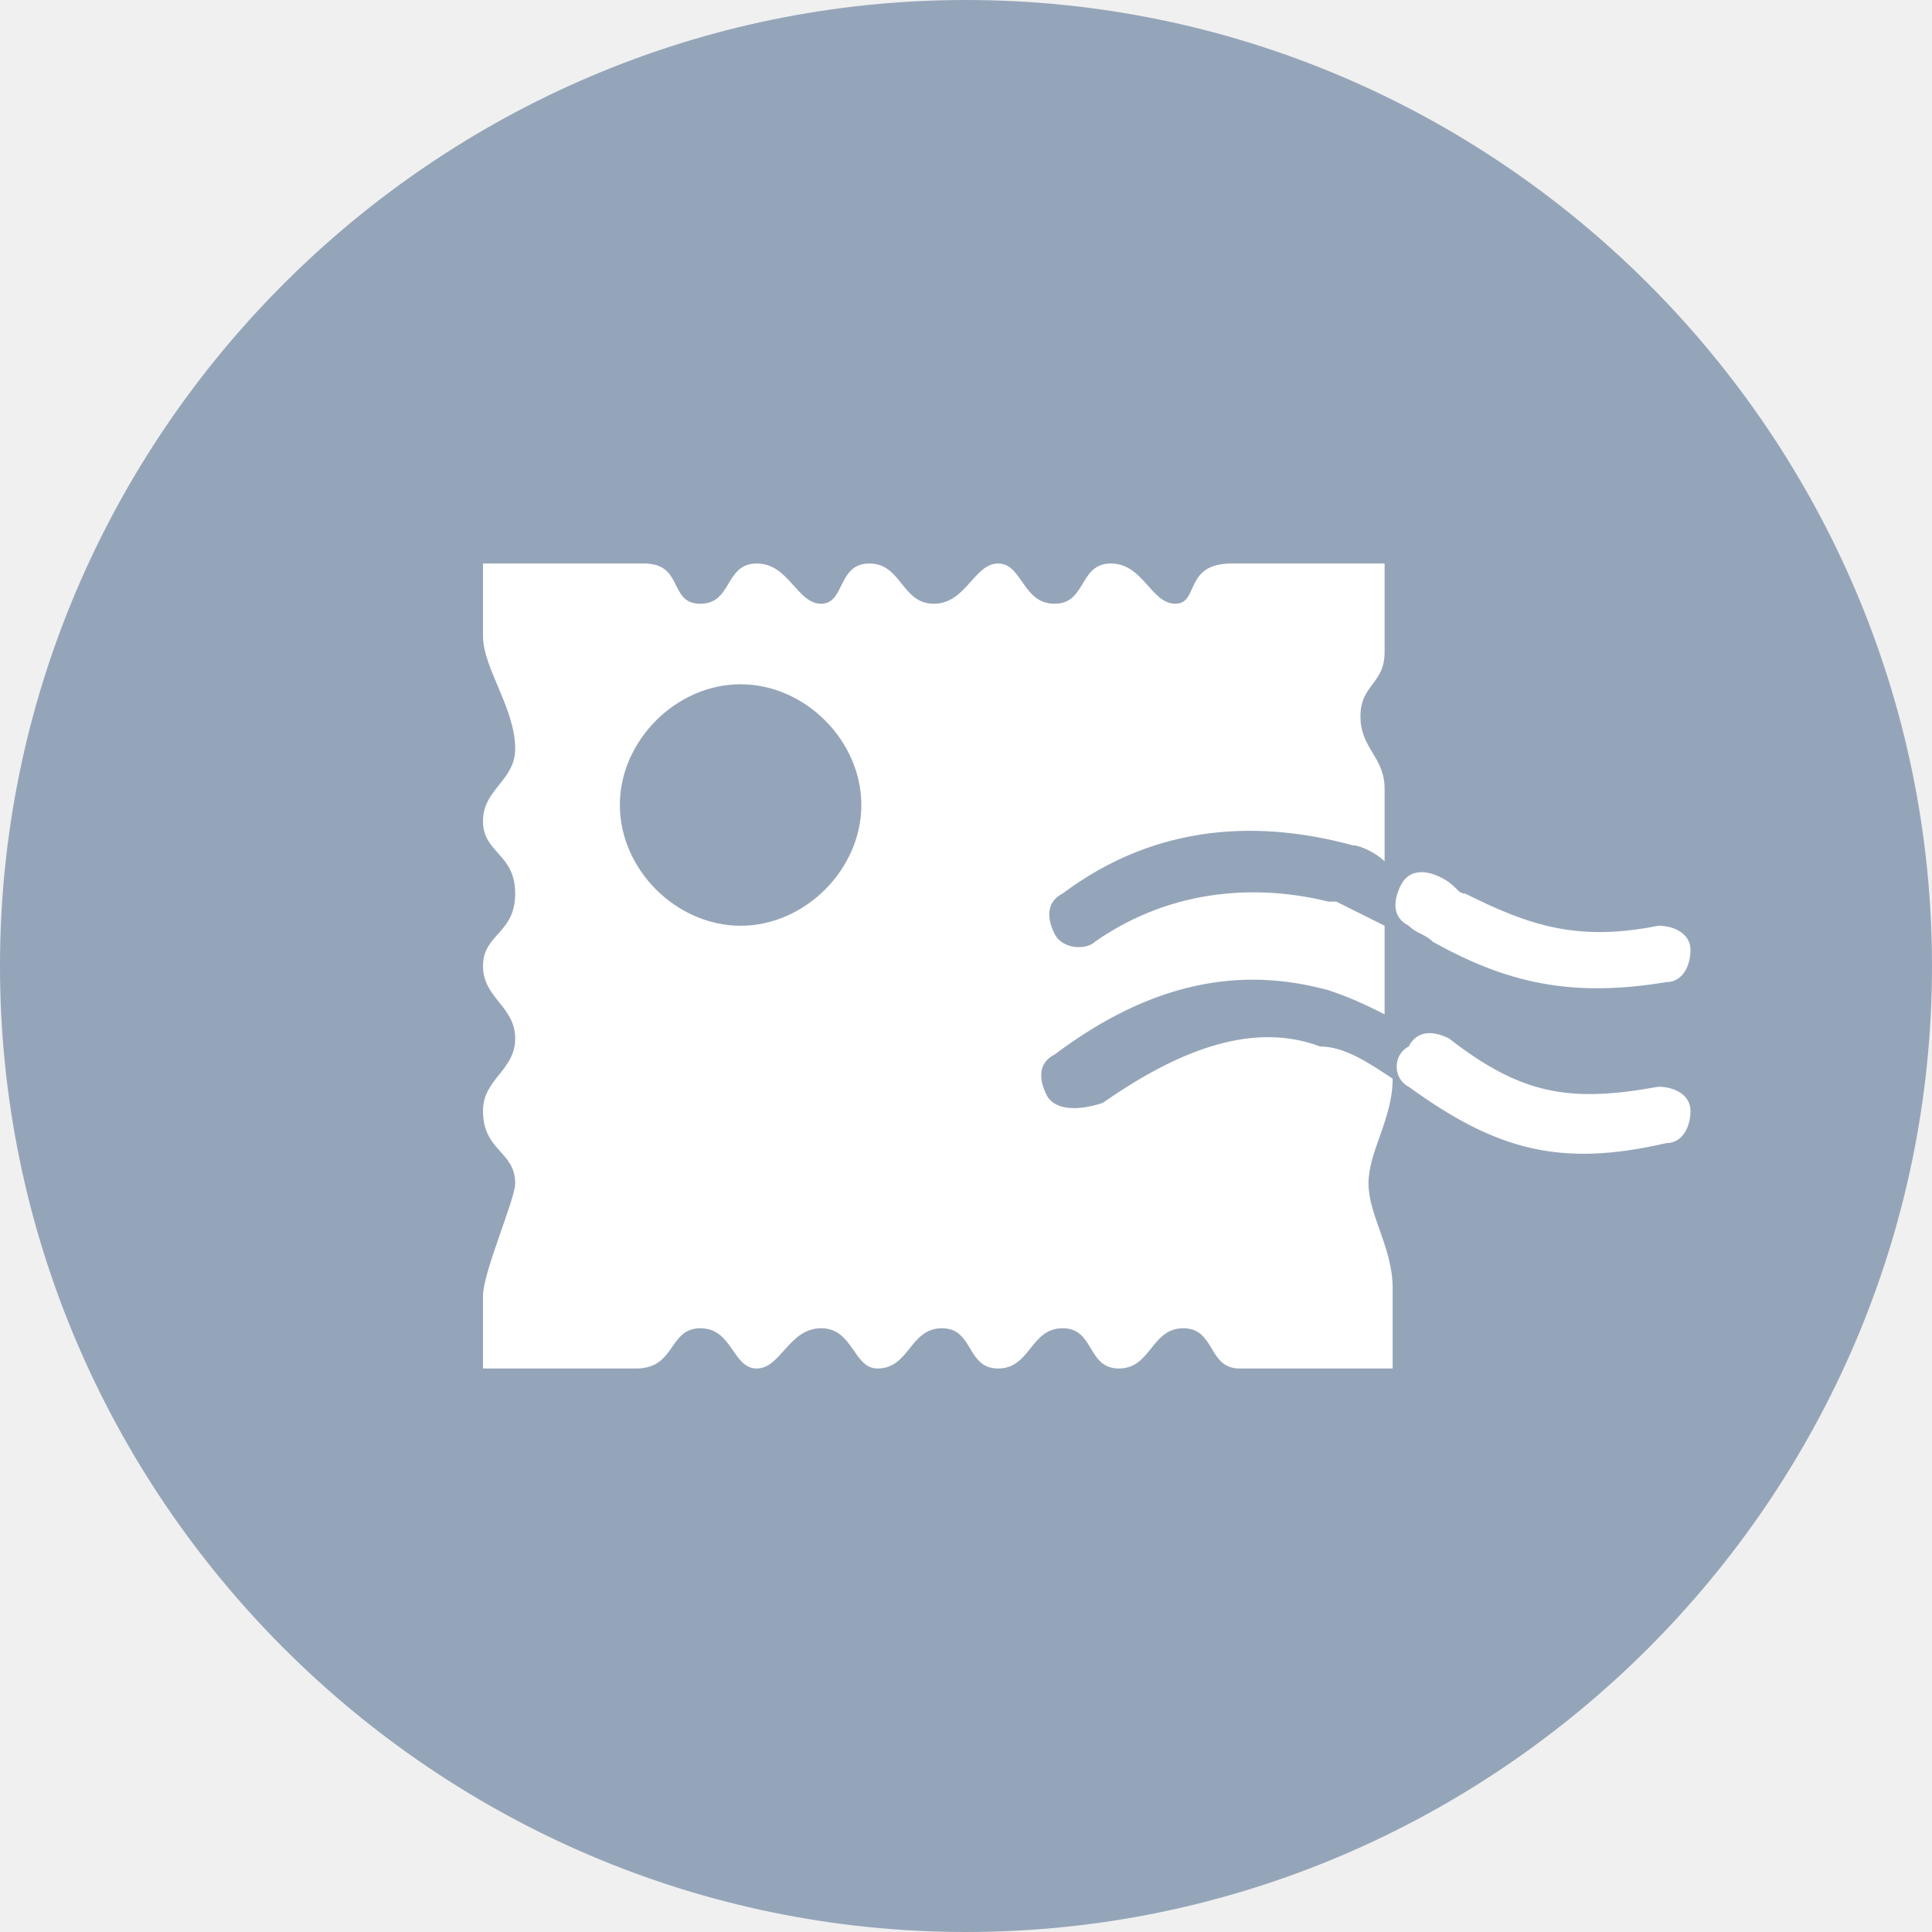
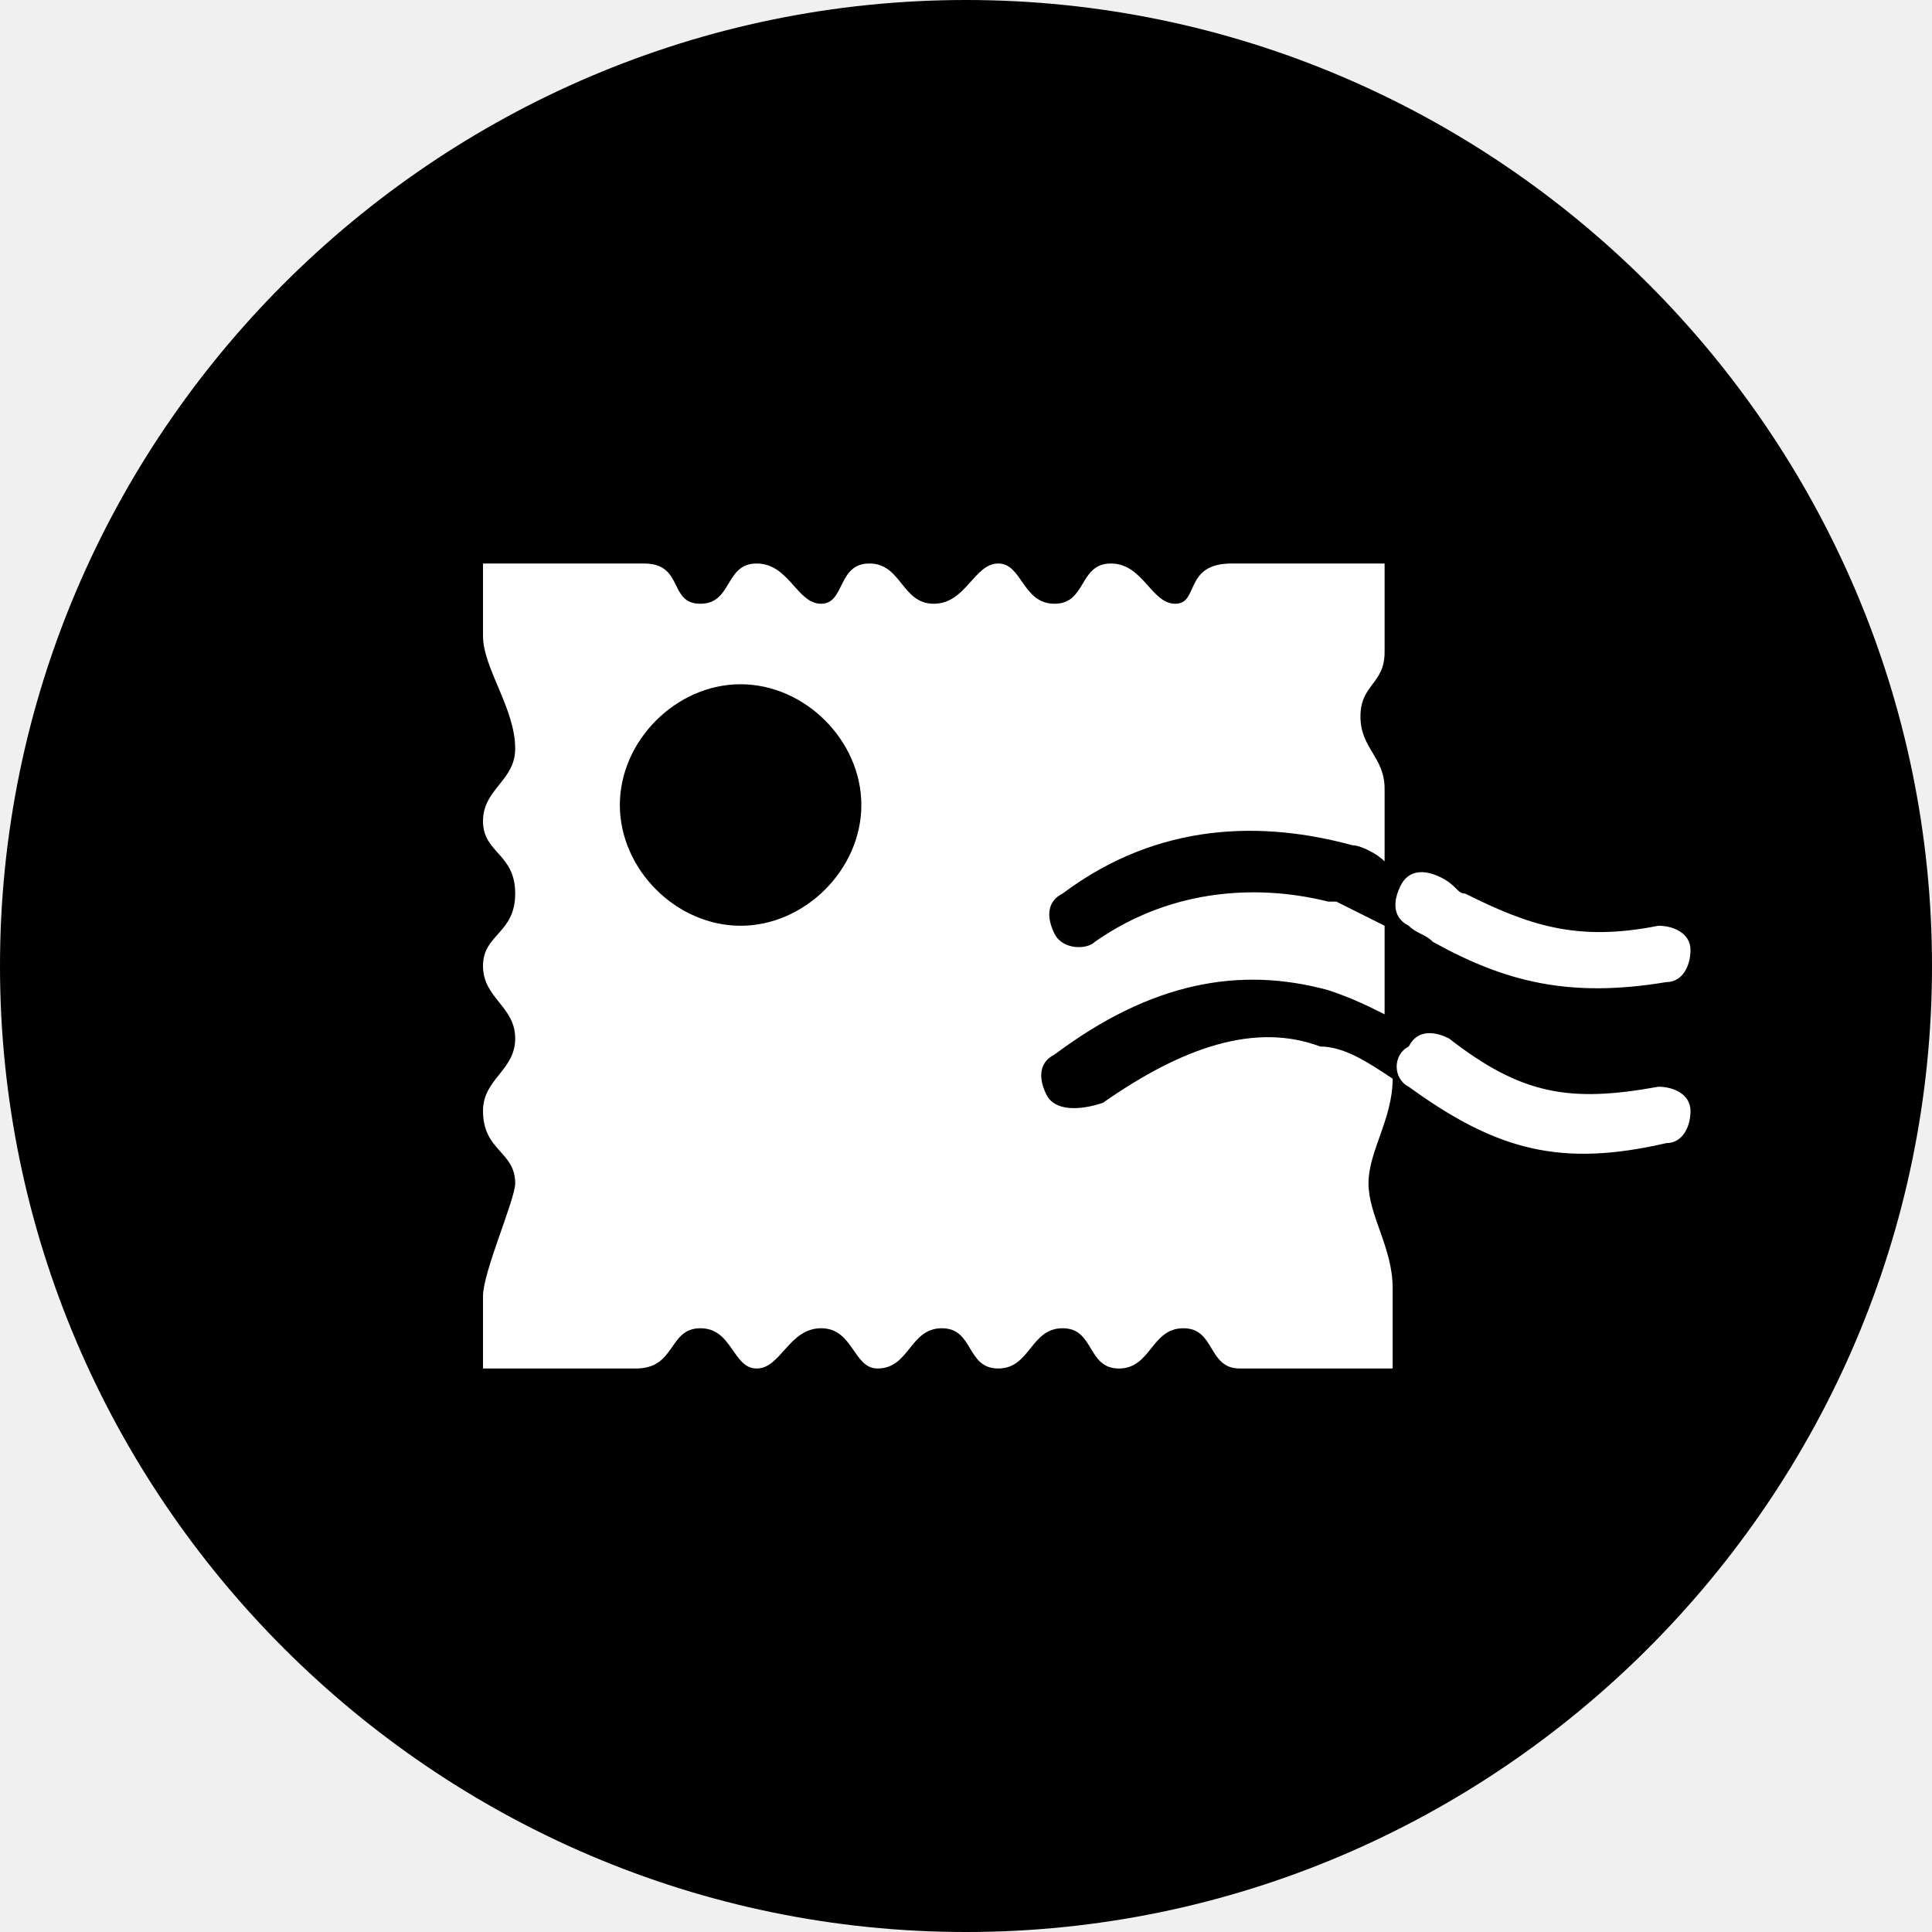
- <svg xmlns="http://www.w3.org/2000/svg" version="1.1" id="Layer_1" x="0" y="0" viewBox="0 0 24 24" xml:space="preserve">
-   <style>.st1{fill:#fff}</style>
-   <path id="Path" d="M12 0C5.4 0 0 5.4 0 12s5.4 12 12 12 12-5.4 12-12S18.6 0 12 0z" fill-rule="evenodd" clip-rule="evenodd" fill="#95a5b9" />
-   <g id="Group-20" transform="translate(6 6.6)">
-     <path id="Path-7" class="st1" d="M11.5 6.9c1.1.8 1.9 1 3.2.7.2 0 .3-.2.3-.4s-.2-.3-.4-.3c-1.1.2-1.7.1-2.6-.6-.2-.1-.4-.1-.5.1-.2.1-.2.4 0 .5z" />
-     <path class="st1" d="M11.5 4.9c.1.1.2.1.3.2.9.5 1.7.7 2.9.5.2 0 .3-.2.3-.4s-.2-.3-.4-.3c-1 .2-1.6 0-2.4-.4-.1 0-.1-.1-.3-.2-.2-.1-.4-.1-.5.1-.1.2-.1.4.1.5z" />
-     <path d="M11.2.4H9.3c-.6 0-.4.5-.7.5S8.2.4 7.8.4s-.3.5-.7.5-.4-.5-.7-.5-.4.5-.8.5-.4-.5-.8-.5-.3.5-.6.5-.4-.5-.8-.5-.3.5-.7.5S2.5.4 2 .4H0v.9c0 .4.4.9.4 1.4 0 .4-.4.5-.4.9s.4.4.4.9-.4.5-.4.9.4.5.4.9-.4.5-.4.9c0 .5.4.5.4.9 0 .2-.4 1.1-.4 1.4v.9h1.9c.5 0 .4-.5.8-.5s.4.5.7.5.4-.5.8-.5.4.5.7.5c.4 0 .4-.5.8-.5s.3.5.7.5.4-.5.8-.5.3.5.7.5c.4 0 .4-.5.8-.5s.3.5.7.5h1.9v-1c0-.5-.3-.9-.3-1.3s.3-.8.3-1.3c-.3-.2-.6-.4-.9-.4-.8-.3-1.7 0-2.7.7-.3.1-.6.1-.7-.1-.1-.2-.1-.4.1-.5 1.2-.9 2.3-1.1 3.4-.8.3.1.5.2.7.3V4.9l-.6-.3h-.1c-.8-.2-1.9-.2-2.9.5-.1.1-.4.1-.5-.1-.1-.2-.1-.4.1-.5 1.2-.9 2.5-.9 3.6-.6.1 0 .3.1.4.2v-.9c0-.4-.3-.5-.3-.9s.3-.4.3-.8V.4zm-8 4.5c-.8 0-1.5-.7-1.5-1.5s.7-1.5 1.5-1.5 1.5.7 1.5 1.5S4 4.9 3.2 4.9z" fill-rule="evenodd" clip-rule="evenodd" fill="#fff" />
-   </g>
+ <svg xmlns="http://www.w3.org/2000/svg" viewBox="0 0 24 24">
+   <path d="M12 0C5.4 0 0 5.4 0 12s5.4 12 12 12 12-5.4 12-12S18.6 0 12 0z" />
+   <path d="M17.5 13.5c1.1.8 1.9 1 3.2.7.2 0 .3-.2.3-.4s-.2-.3-.4-.3c-1.1.2-1.7.1-2.6-.6-.2-.1-.4-.1-.5.1-.2.1-.2.4 0 .5zm0-2c.1.1.2.1.3.2.9.5 1.7.7 2.9.5.2 0 .3-.2.3-.4s-.2-.3-.4-.3c-1 .2-1.6 0-2.4-.4-.1 0-.1-.1-.3-.2s-.4-.1-.5.1-.1.4.1.5zM17.2 7h-1.9c-.6 0-.4.5-.7.5s-.4-.5-.8-.5-.3.5-.7.5-.4-.5-.7-.5-.4.5-.8.5-.4-.5-.8-.5-.3.5-.6.5-.4-.5-.8-.5-.3.5-.7.5S8.5 7 8 7H6v.9c0 .4.4.9.4 1.4 0 .4-.4.5-.4.9s.4.4.4.9-.4.5-.4.9.4.5.4.9-.4.5-.4.9c0 .5.4.5.4.9 0 .2-.4 1.1-.4 1.4v.9h1.9c.5 0 .4-.5.8-.5s.4.5.7.5.4-.5.8-.5.4.5.7.5c.4 0 .4-.5.8-.5s.3.5.7.5.4-.5.8-.5.3.5.7.5c.4 0 .4-.5.8-.5s.3.5.7.5h1.9v-1c0-.5-.3-.9-.3-1.3s.3-.8.3-1.3c-.3-.2-.6-.4-.9-.4-.8-.3-1.7 0-2.7.7-.3.1-.6.1-.7-.1s-.1-.4.1-.5c1.2-.9 2.3-1.1 3.4-.8.3.1.5.2.7.3v-1.1l-.6-.3h-.1c-.8-.2-1.9-.2-2.9.5-.1.1-.4.1-.5-.1s-.1-.4.1-.5c1.2-.9 2.5-.9 3.6-.6.1 0 .3.1.4.2v-.9c0-.4-.3-.5-.3-.9s.3-.4.3-.8V7zm-8 4.5c-.8 0-1.5-.7-1.5-1.5s.7-1.5 1.5-1.5 1.5.7 1.5 1.5-.7 1.5-1.5 1.5z" fill="#fff" />
</svg>
